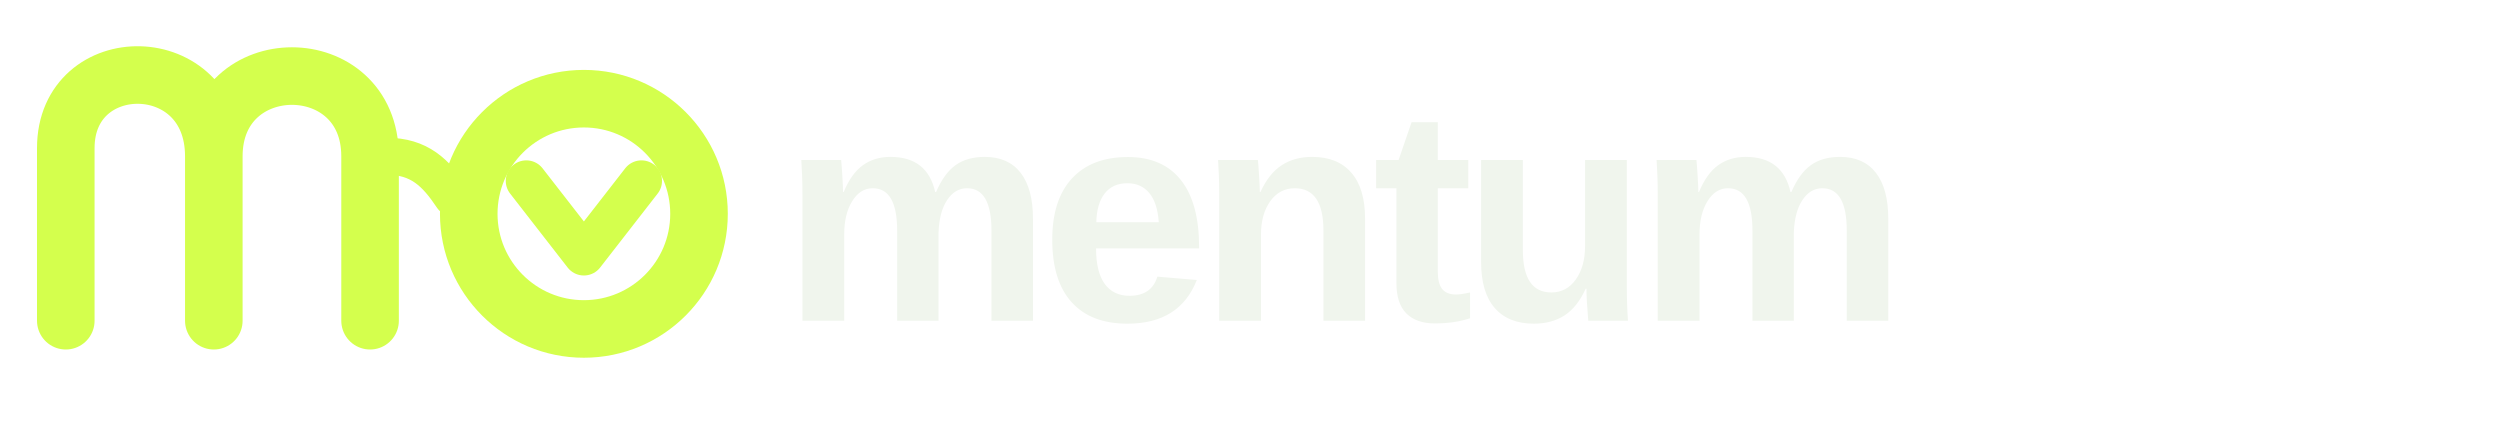
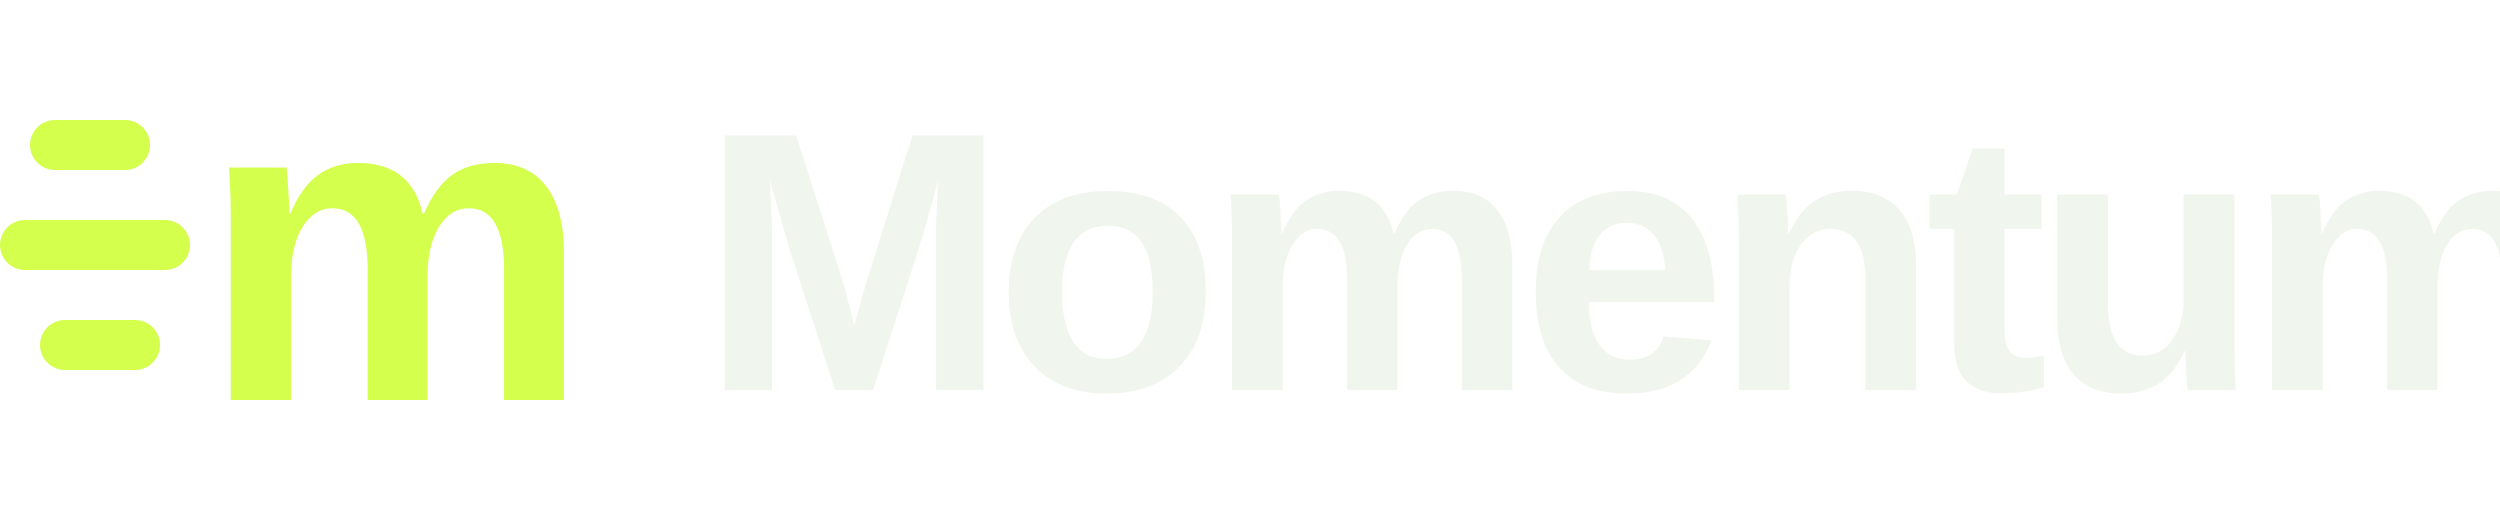
- <svg xmlns="http://www.w3.org/2000/svg" viewBox="0 0 304 52" role="img" aria-labelledby="title">
-   <g fill="none" stroke="#d4ff4d" stroke-linecap="round" stroke-linejoin="round">
-     <path d="M8 39V18c0-12 18-12 18 1v20m0-20c0-13 19-13 19 0v20" stroke-width="7" />
-     <path d="M47 19c4 0 6 2 8 5" stroke-width="4.5" />
-     <circle cx="71" cy="26" r="14" stroke-width="7" />
-     <path d="M64 22l7 9 7-9" stroke-width="5" />
+ <svg xmlns="http://www.w3.org/2000/svg" viewBox="0 0 250 52" role="img" aria-labelledby="title">
+   <g fill="#d4ff4d">
+     <rect x="3" y="12" width="12" height="5" rx="2.5" />
+     <rect x="0" y="22" width="19" height="5" rx="2.5" />
+     <rect x="4" y="32" width="12" height="5" rx="2.5" />
+     <text x="20" y="40" font-family="Arial, sans-serif" font-size="44" font-weight="900" letter-spacing="-6">m</text>
  </g>
-   <text x="95" y="39" fill="#f0f5ed" font-family="Inter Tight, Arial, sans-serif" font-size="37" font-weight="600" letter-spacing="-1.4">mentum</text>
+   <text x="70" y="39" fill="#f0f5ed" font-family="Inter Tight, Arial, sans-serif" font-size="37" font-weight="600" letter-spacing="-1.4">Momentum</text>
</svg>
